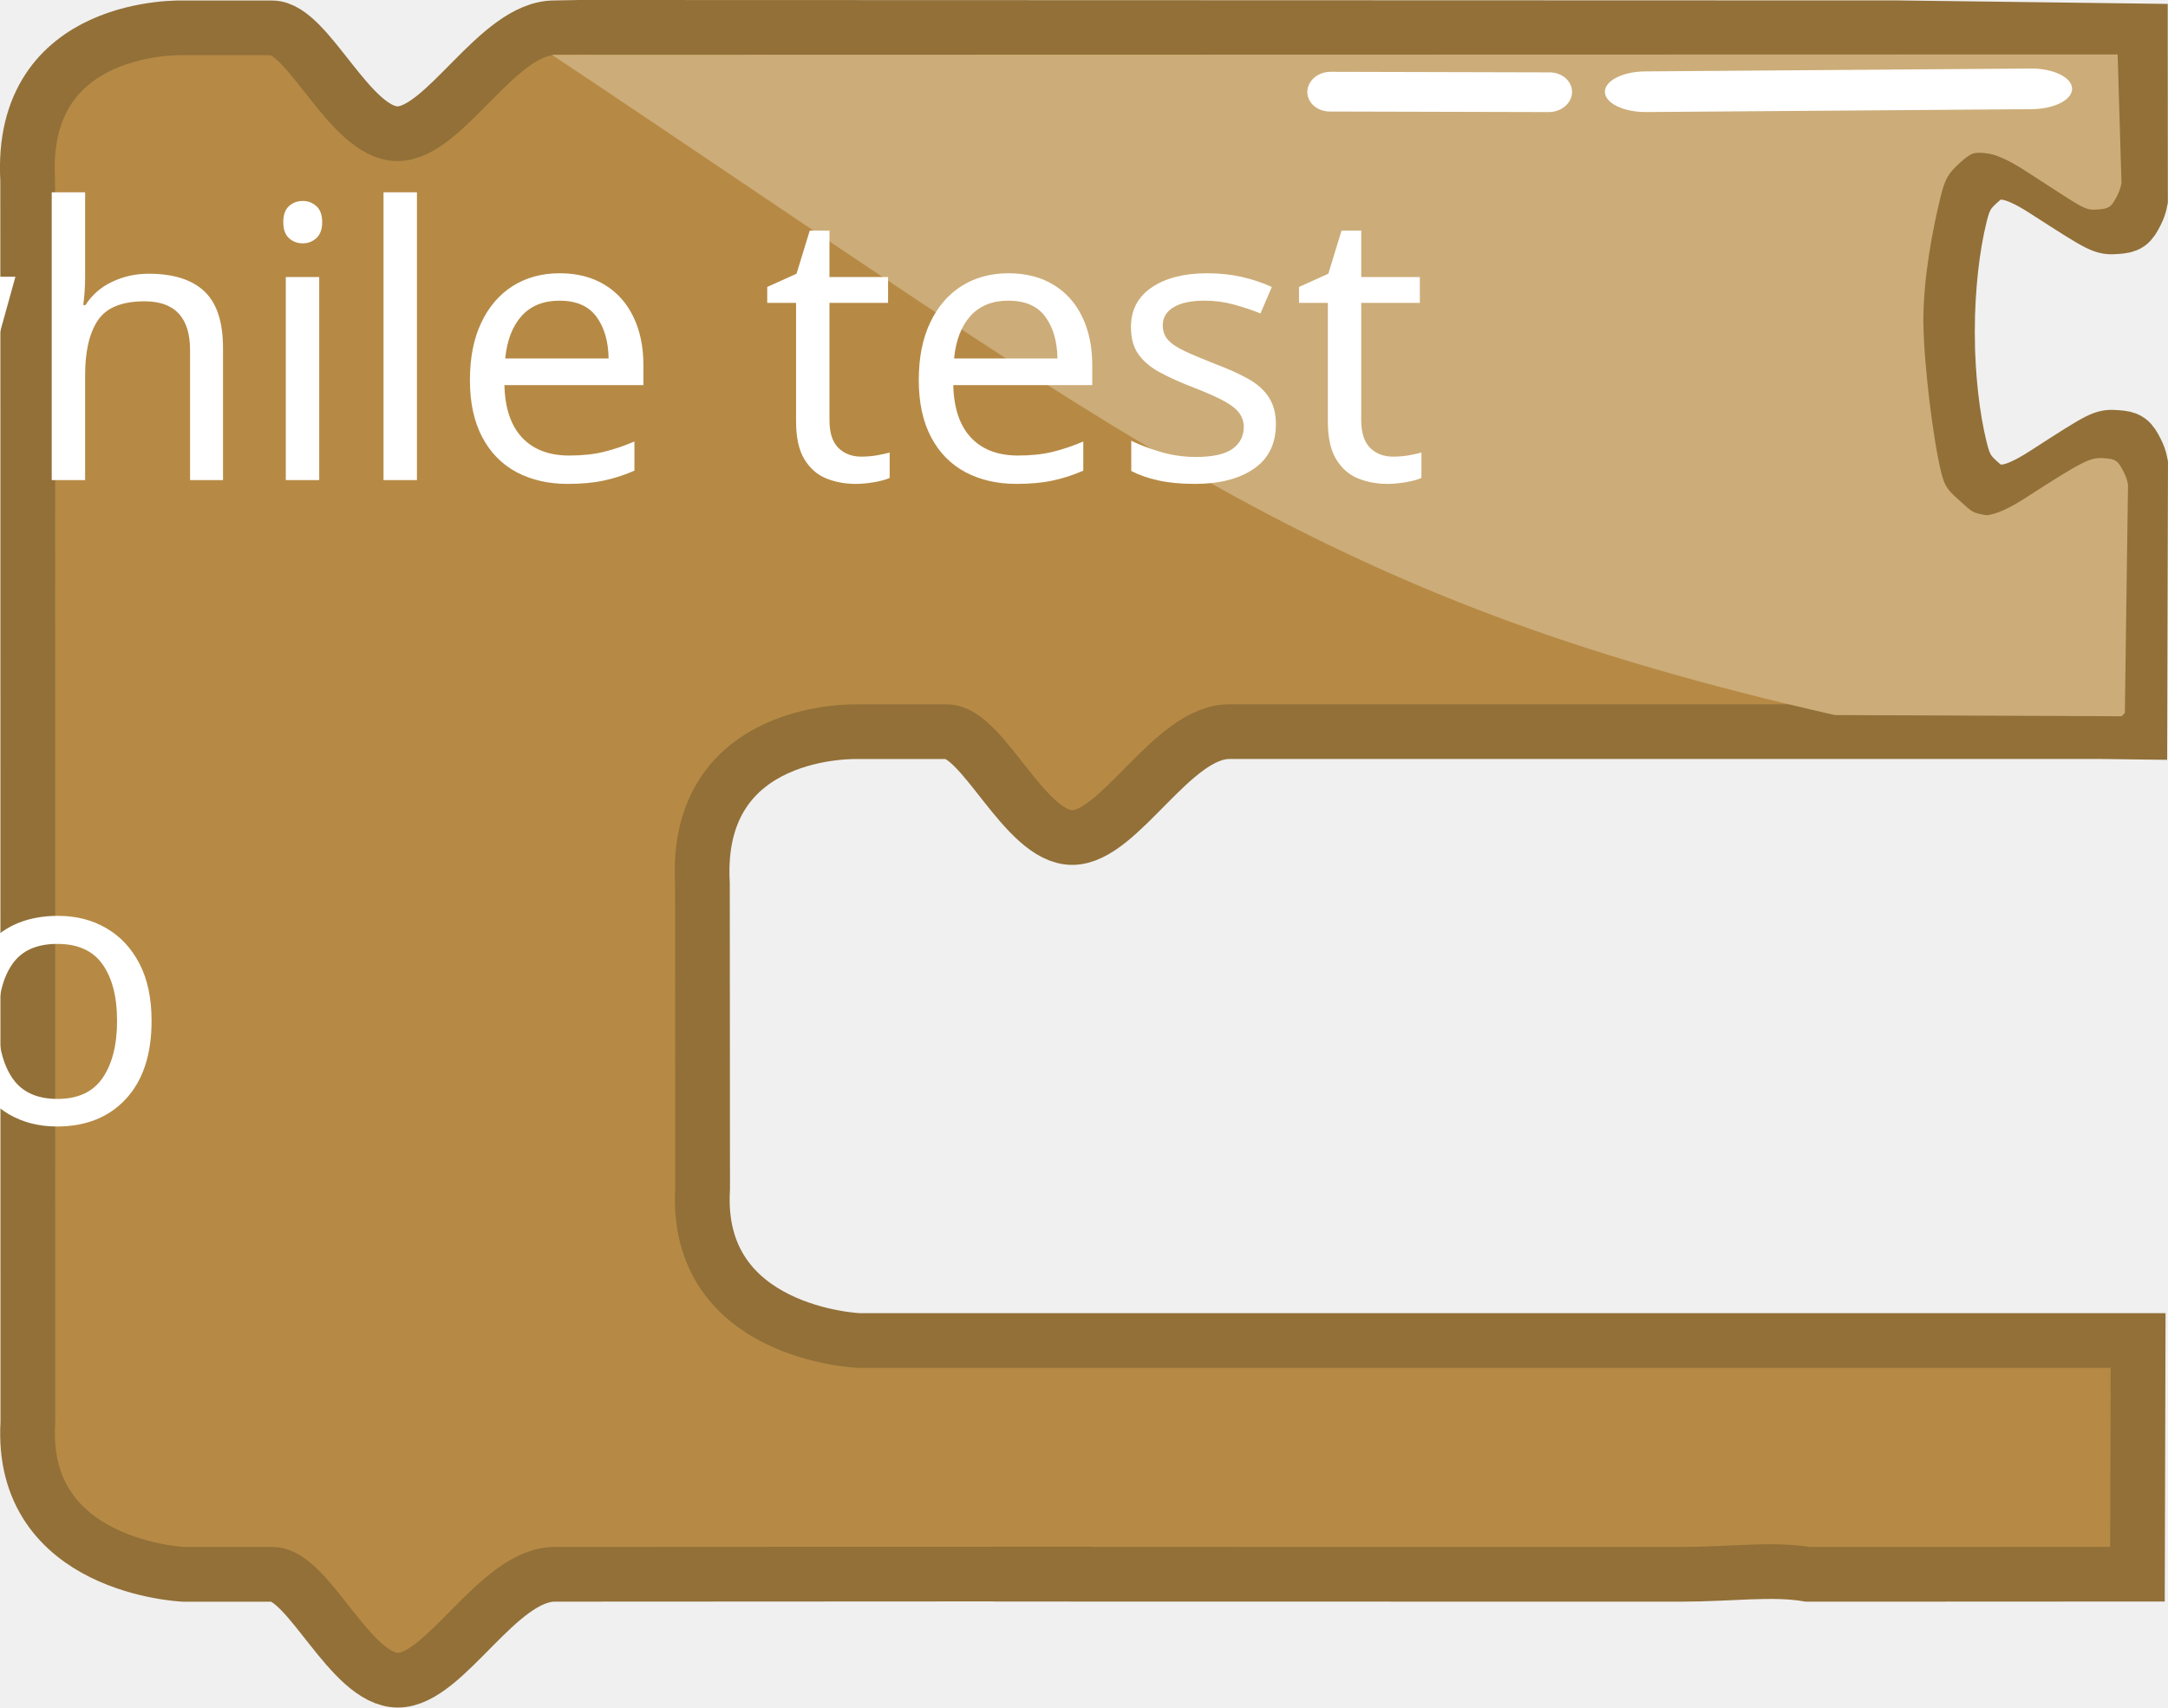
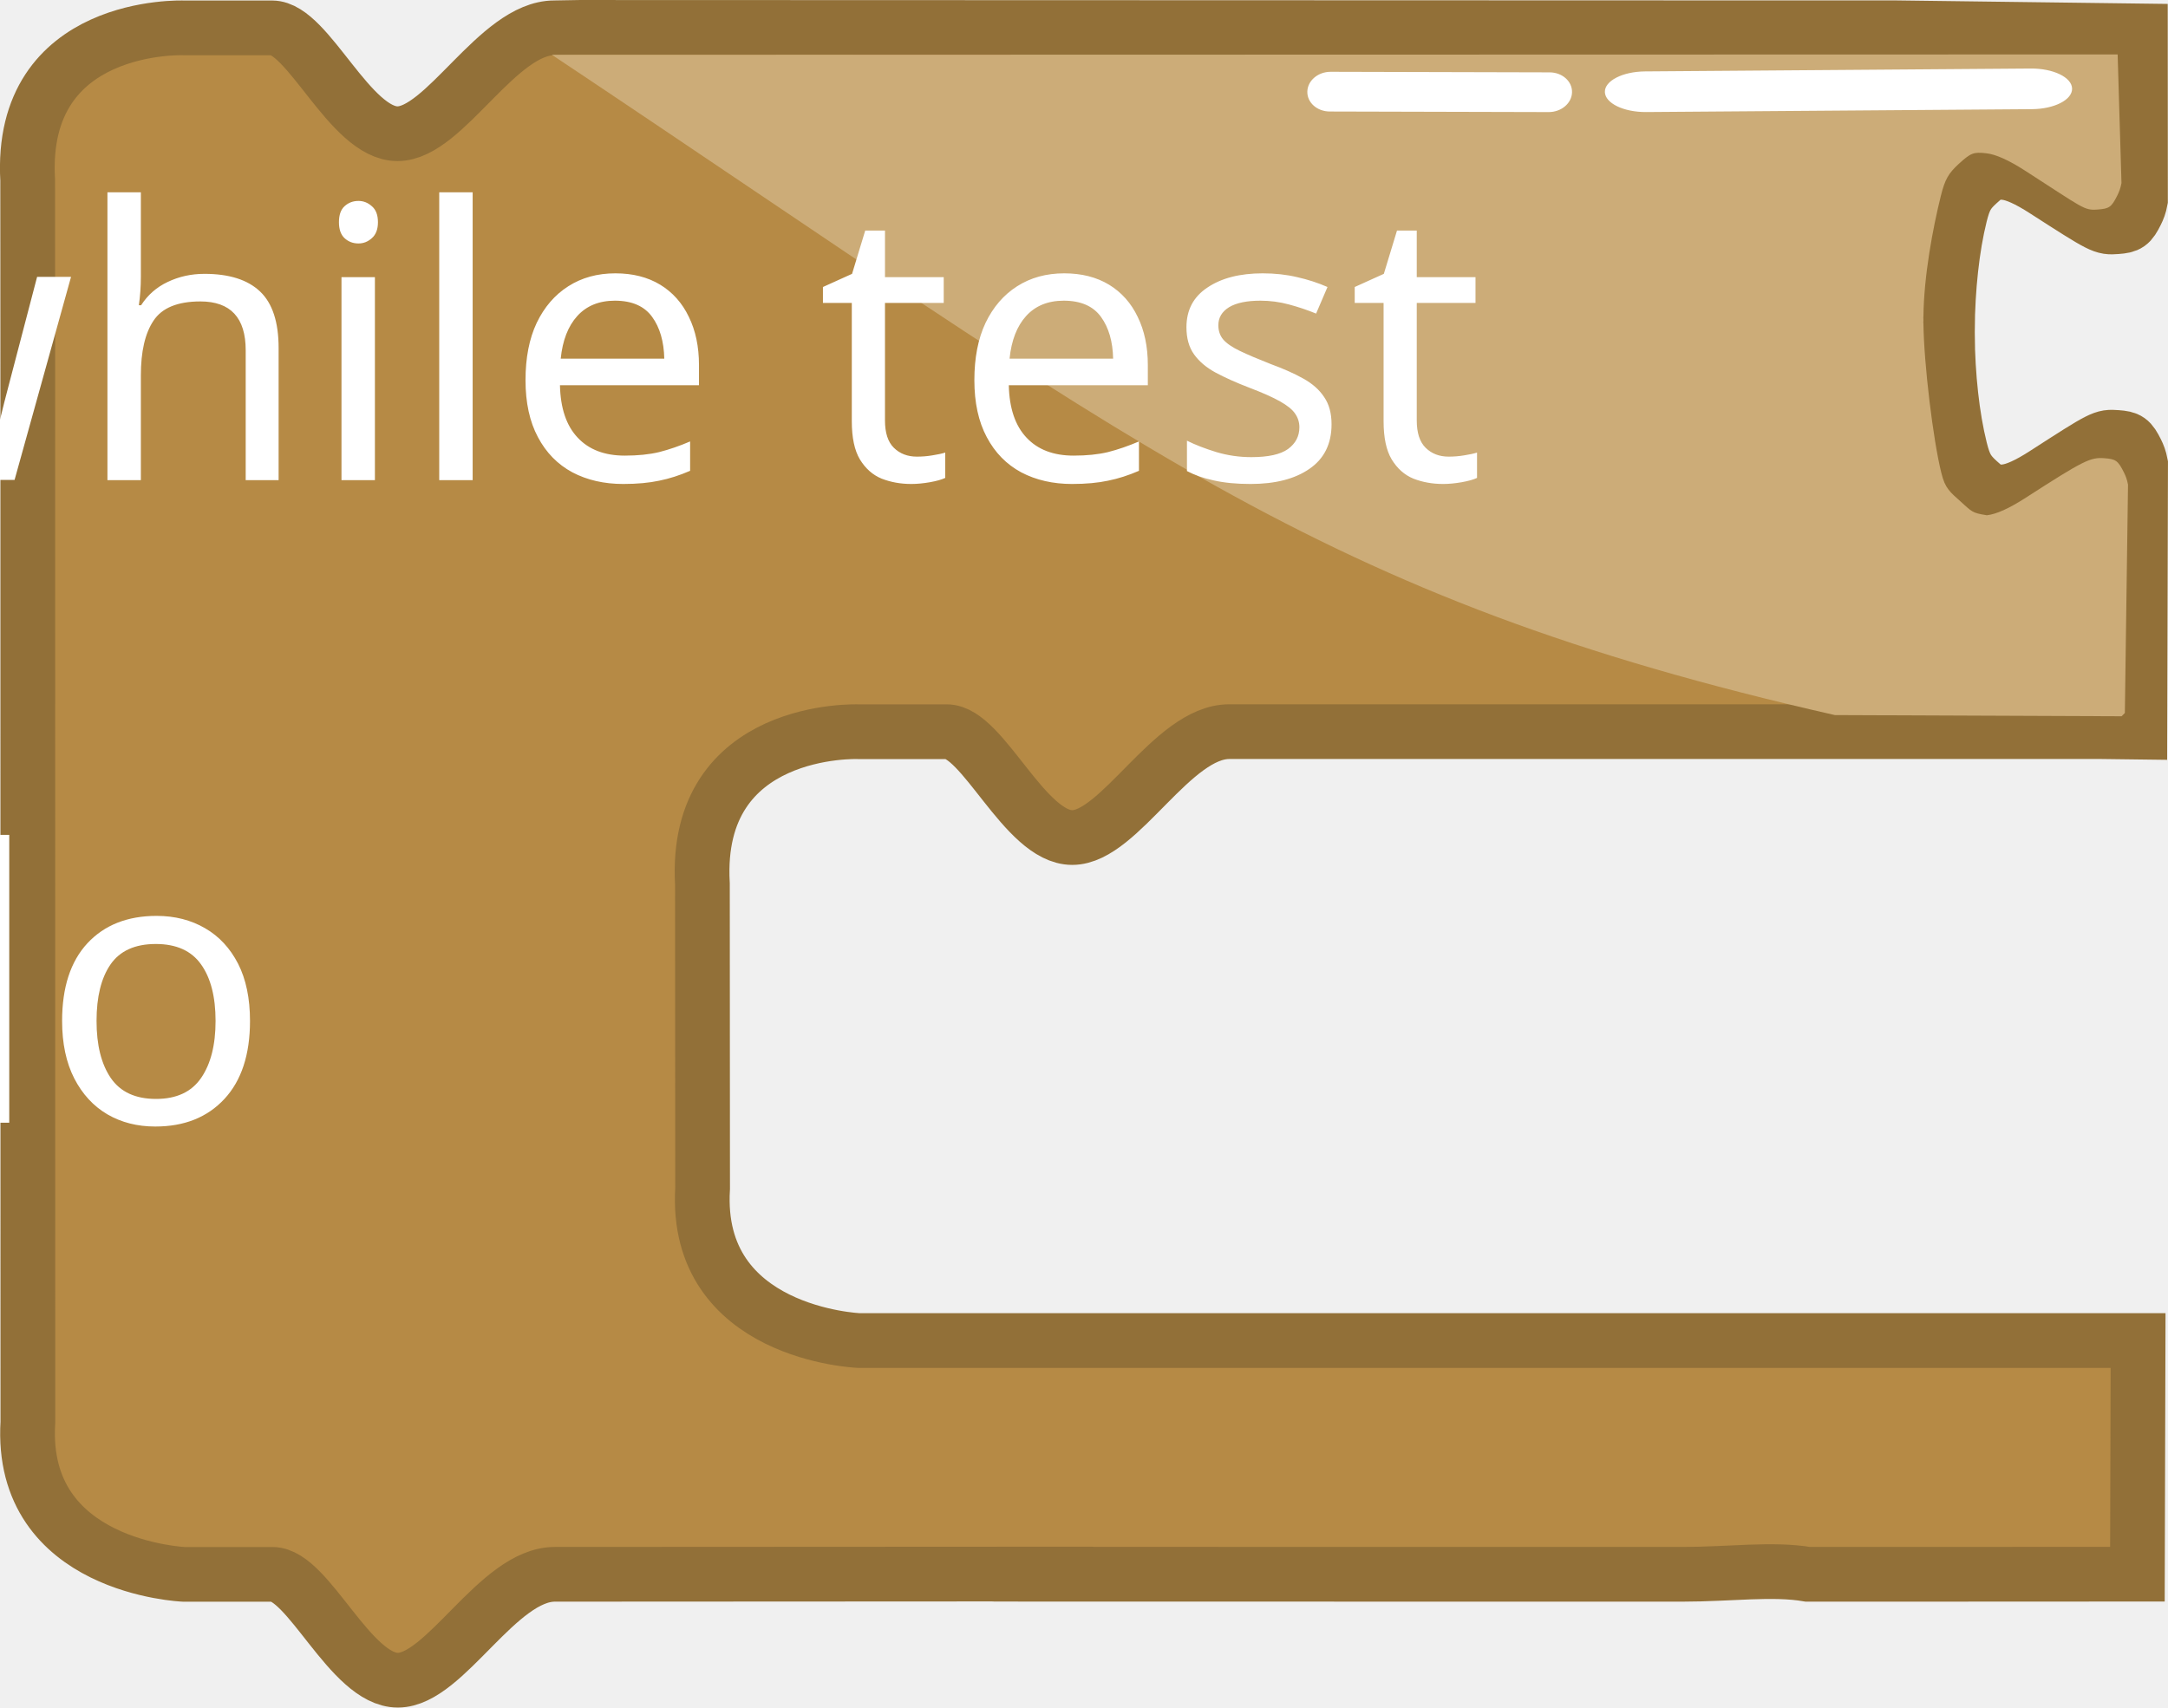
<svg xmlns="http://www.w3.org/2000/svg" width="133.772mm" height="105.385mm" viewBox="0 0 133.772 105.385" version="1.1" id="svg2283">
  <defs id="defs2277" />
  <g id="layer1" transform="translate(209.176,-777.4705)">
-     <g id="g2620" transform="matrix(0.6222609,0,0,-0.6222609,632.3551,1847.325)">
-       <g transform="translate(1.56427,-3.12854)" id="g2553">
-         <path style="fill:#b68a45;fill-opacity:1;stroke:#927038;stroke-width:5.426;stroke-miterlimit:4;stroke-dasharray:none;stroke-opacity:1" d="m -1298.954,1719.672 c -5.655,0 -10.875,-10.502 -15.571,-10.503 -4.697,0 -8.87,10.497 -12.434,10.497 h -8.773 c 0,0 -16.359,0.651 -15.464,-15.102 l 0.01,-15.097 0.01,-108.095 c -0.88,-14.438 15.479,-15.088 15.479,-15.088 h 8.773 c 3.564,0 7.739,-10.498 12.435,-10.497 4.697,0 9.916,10.503 15.571,10.503 126.212,0.061 -29.331,0 96.242,0 h 15.571 c 4.697,0 8.921,0.601 12.434,0 h 8.773 l 23.905,0.012 0.066,23.175 h -3.564 -8.773 -12.434 -15.571 -18.188 -31.554 -15.571 -12.435 -8.773 c 0,0 -16.359,0.65 -15.479,15.088 l -0.01,15.097 -0.01,15.095 c -0.895,15.754 15.464,15.102 15.464,15.102 h 8.773 c 3.564,0 7.737,-10.497 12.434,-10.497 4.697,0 9.916,10.503 15.571,10.503 h 49.742 15.571 12.435 8.773 l 3.772,-0.048 0.076,26.604 c -0.099,0.525 -0.232,0.864 -0.416,1.23 -0.578,1.154 -0.795,1.309 -1.95,1.392 -1.365,0.097 -1.359,0.101 -7.143,-3.628 -1.654,-1.066 -2.919,-1.637 -3.866,-1.745 -1.266,-0.143 -1.537,-0.041 -2.71,1.018 -1.047,0.945 -1.402,1.574 -1.808,3.202 -0.805,3.23 -1.226,7.239 -1.27,11.282 h -0.01 c -2e-4,0.105 0,0.21 0.01,0.315 0,0.105 -0.01,0.21 -0.01,0.315 h 0.01 c 0.041,4.043 0.456,8.053 1.258,11.284 0.404,1.629 0.76,2.258 1.806,3.204 1.172,1.06 1.443,1.162 2.708,1.02 0.946,-0.106 2.212,-0.675 3.867,-1.74 5.787,-3.724 5.782,-3.721 7.147,-3.623 1.154,0.084 1.371,0.238 1.948,1.393 0.183,0.367 0.316,0.707 0.415,1.232 l -0.01,16.793 -24.234,0.312 h -8.773 l -121.746,0.041 z" id="path2506" />
-         <path style="fill:#ccac78;fill-opacity:1;stroke:none;stroke-width:5.426;stroke-miterlimit:4;stroke-dasharray:none;stroke-opacity:1" d="m -1143.566,1651.391 0.325,0.325 0.313,22.649 c -0.099,0.525 -0.232,0.864 -0.416,1.231 -0.578,1.154 -0.795,1.309 -1.949,1.391 -1.365,0.097 -1.984,-0.188 -7.769,-3.917 -1.654,-1.066 -2.919,-1.637 -3.865,-1.744 -1.506,0.243 -1.462,0.335 -2.634,1.393 -1.047,0.945 -1.478,1.198 -1.884,2.827 -0.805,3.23 -1.727,10.792 -1.772,14.835 l -0.01,-3e-4 c -2e-4,0.105 0,0.21 0.01,0.315 -10e-4,0.105 -0.01,0.21 -0.01,0.315 l 0.01,3e-4 c 0.041,4.043 0.925,8.763 1.727,11.994 0.404,1.629 0.759,2.259 1.806,3.205 1.172,1.06 1.443,1.161 2.708,1.019 0.946,-0.106 2.212,-0.676 3.867,-1.74 5.788,-3.723 5.807,-3.937 7.171,-3.838 1.154,0.084 1.371,0.238 1.948,1.393 0.183,0.367 0.316,0.707 0.415,1.231 l -0.381,12.758 -155.255,-0.039 c 57.894,-38.596 75.433,-53.722 127.212,-65.486 z" id="path2508" />
-         <text transform="scale(1,-1)" id="text2516" y="-1611.077" x="-1315.853" style="font-style:normal;font-variant:normal;font-weight:normal;font-stretch:normal;font-size:37.559px;line-height:1.25;font-family:'Bebas Neue';-inkscape-font-specification:'Bebas Neue';text-align:center;letter-spacing:0px;word-spacing:0px;text-anchor:middle;fill:#ffffff;fill-opacity:1;stroke:none;stroke-width:2.012" xml:space="preserve">
-           <tspan style="font-style:normal;font-variant:normal;font-weight:normal;font-stretch:normal;font-family:PAGRevolucionW00-Regular;-inkscape-font-specification:PAGRevolucionW00-Regular;fill:#ffffff;stroke-width:2.012" y="-1611.077" x="-1315.853" id="tspan2514">do</tspan>
-         </text>
-         <text transform="scale(1,-1)" id="text2526" y="-1674.809" x="-1252.899" style="font-style:normal;font-variant:normal;font-weight:normal;font-stretch:normal;font-size:37.559px;line-height:1.25;font-family:'Bebas Neue';-inkscape-font-specification:'Bebas Neue';text-align:center;letter-spacing:0px;word-spacing:0px;text-anchor:middle;fill:#ffffff;fill-opacity:1;stroke:none;stroke-width:2.012" xml:space="preserve">
-           <tspan style="font-style:normal;font-variant:normal;font-weight:normal;font-stretch:normal;font-family:PAGRevolucionW00-Regular;-inkscape-font-specification:PAGRevolucionW00-Regular;fill:#ffffff;stroke-width:2.012" y="-1674.809" x="-1252.899" id="tspan2524">while test</tspan>
-         </text>
-       </g>
-       <rect rx="4.045" ry="2.016" transform="matrix(0.9999721,0.00747001,0.02696542,-0.9996364,0,0)" y="-1721.383" x="-1146.906" height="4.033" width="46.33" id="rect2607" style="opacity:1;fill:#ffffff;fill-opacity:1;stroke:none;stroke-width:2.335;stroke-miterlimit:4;stroke-dasharray:none;stroke-opacity:1" />
-       <rect style="opacity:1;fill:#ffffff;fill-opacity:1;stroke:none;stroke-width:2.711;stroke-miterlimit:4;stroke-dasharray:none;stroke-opacity:1" id="rect2609" width="26.249" height="3.941" x="-1262.05" y="-1709.398" transform="matrix(0.9999967,-0.00256827,-0.0230192,-0.999735,0,0)" ry="1.971" rx="2.269" />
+     <g id="g40">
+       <path id="path2506" d="m -174.96,779.187 c -3.519,0 -6.767,6.535 -9.689,6.536 -2.923,0 -5.519,-6.532 -7.737,-6.532 h -5.459 c 0,0 -10.18,-0.405 -9.623,9.398 l 0.006,9.394 0.006,67.263 c -0.548,8.984 9.632,9.389 9.632,9.389 h 5.459 c 2.218,0 4.815,6.533 7.738,6.532 2.923,0 6.17,-6.536 9.689,-6.536 78.536,-0.038 -18.252,0 59.887,0 h 9.689 c 2.923,0 5.551,-0.374 7.737,0 h 5.459 l 14.875,-0.007 0.041,-14.421 h -2.218 -5.459 -7.737 -9.689 -11.317 -19.635 -9.689 -7.738 -5.459 c 0,0 -10.18,-0.404 -9.632,-9.389 l -0.006,-9.394 -0.006,-9.393 c -0.557,-9.803 9.623,-9.398 9.623,-9.398 h 5.459 c 2.217,0 4.814,6.532 7.737,6.532 2.923,0 6.17,-6.536 9.689,-6.536 h 30.952 9.689 7.738 5.459 l 2.347,0.03 0.047,-16.555 c -0.062,-0.327 -0.145,-0.537 -0.259,-0.766 -0.36,-0.718 -0.495,-0.815 -1.213,-0.866 -0.849,-0.06 -0.845,-0.063 -4.445,2.258 -1.029,0.664 -1.817,1.019 -2.405,1.086 -0.788,0.089 -0.957,0.025 -1.686,-0.633 -0.652,-0.588 -0.872,-0.979 -1.125,-1.993 -0.501,-2.01 -0.763,-4.505 -0.79,-7.02 h -0.006 c -1.25e-4,-0.065 0,-0.131 0.006,-0.196 0,-0.065 -0.006,-0.131 -0.006,-0.196 h 0.006 c 0.026,-2.516 0.284,-5.011 0.783,-7.021 0.252,-1.013 0.473,-1.405 1.124,-1.993 0.729,-0.659 0.898,-0.723 1.685,-0.634 0.589,0.066 1.377,0.42 2.406,1.083 3.601,2.317 3.598,2.316 4.447,2.254 0.718,-0.052 0.853,-0.148 1.212,-0.867 0.114,-0.228 0.197,-0.44 0.258,-0.767 l -0.006,-10.45 -15.08,-0.194 h -5.459 l -75.758,-0.025 z" style="fill:#b68a45;fill-opacity:1;stroke:#927038;stroke-width:3.377;stroke-miterlimit:4;stroke-dasharray:none;stroke-opacity:1" />
+       <path id="path2508" d="m -78.268,821.676 0.202,-0.202 0.195,-14.093 c -0.062,-0.327 -0.145,-0.538 -0.259,-0.766 -0.36,-0.718 -0.495,-0.815 -1.213,-0.866 -0.849,-0.06 -1.235,0.117 -4.834,2.437 -1.029,0.664 -1.816,1.019 -2.405,1.085 -0.937,-0.151 -0.91,-0.208 -1.639,-0.867 -0.652,-0.588 -0.92,-0.746 -1.172,-1.759 -0.501,-2.01 -1.075,-6.716 -1.102,-9.231 l -0.006,1.9e-4 c -1.24e-4,-0.065 0,-0.13 0.006,-0.196 -6.23e-4,-0.065 -0.006,-0.13 -0.006,-0.196 l 0.006,-1.9e-4 c 0.026,-2.516 0.576,-5.453 1.075,-7.463 0.252,-1.013 0.473,-1.405 1.123,-1.994 0.729,-0.659 0.898,-0.723 1.685,-0.634 0.589,0.066 1.376,0.421 2.406,1.083 3.601,2.317 3.613,2.45 4.462,2.388 0.718,-0.052 0.853,-0.148 1.212,-0.867 0.114,-0.229 0.197,-0.44 0.258,-0.766 l -0.237,-7.939 -96.609,0.024 c 36.025,24.017 46.939,33.429 79.159,40.749 z" style="fill:#ccac78;fill-opacity:1;stroke:none;stroke-width:3.377;stroke-miterlimit:4;stroke-dasharray:none;stroke-opacity:1" />
+       <text xml:space="preserve" style="font-style:normal;font-variant:normal;font-weight:normal;font-stretch:normal;font-size:23.371px;line-height:1.25;font-family:'Bebas Neue';-inkscape-font-specification:'Bebas Neue';text-align:center;letter-spacing:0px;word-spacing:0px;text-anchor:middle;fill:#ffffff;fill-opacity:1;stroke:none;stroke-width:1.252" x="-185.475" y="846.762" id="text2516">
+         <tspan id="tspan2514" x="-185.475" y="846.762" style="font-style:normal;font-variant:normal;font-weight:normal;font-stretch:normal;font-family:Digitalt;-inkscape-font-specification:Digitalt;fill:#ffffff;stroke-width:1.252">do</tspan>
+       </text>
+       <text xml:space="preserve" style="font-style:normal;font-variant:normal;font-weight:normal;font-stretch:normal;font-size:23.371px;line-height:1.25;font-family:'Bebas Neue';-inkscape-font-specification:'Bebas Neue';text-align:center;letter-spacing:0px;word-spacing:0px;text-anchor:middle;fill:#ffffff;fill-opacity:1;stroke:none;stroke-width:1.252" x="-148.948" y="807.104" id="text2526">
+         <tspan id="tspan2524" x="-148.948" y="807.104" style="font-style:normal;font-variant:normal;font-weight:normal;font-stretch:normal;font-family:Digitalt;-inkscape-font-specification:Digitalt;fill:#ffffff;stroke-width:1.252">while test</tspan>
+       </text>
+       <rect rx="2.517" ry="1.255" transform="matrix(0.9999721,-0.00747002,0.02696542,0.9996364,0,0)" y="781.2" x="-131.253" height="2.509" width="28.829" id="rect2607" style="opacity:1;fill:#ffffff;fill-opacity:1;stroke:none;stroke-width:1.453;stroke-miterlimit:4;stroke-dasharray:none;stroke-opacity:1" />
+       <rect style="opacity:1;fill:#ffffff;fill-opacity:1;stroke:none;stroke-width:1.687;stroke-miterlimit:4;stroke-dasharray:none;stroke-opacity:1" id="rect2609" width="16.333" height="2.452" x="-110.472" y="782.389" transform="matrix(0.9999967,0.00256826,-0.0230192,0.999735,0,0)" ry="1.226" rx="1.412" />
    </g>
  </g>
</svg>
